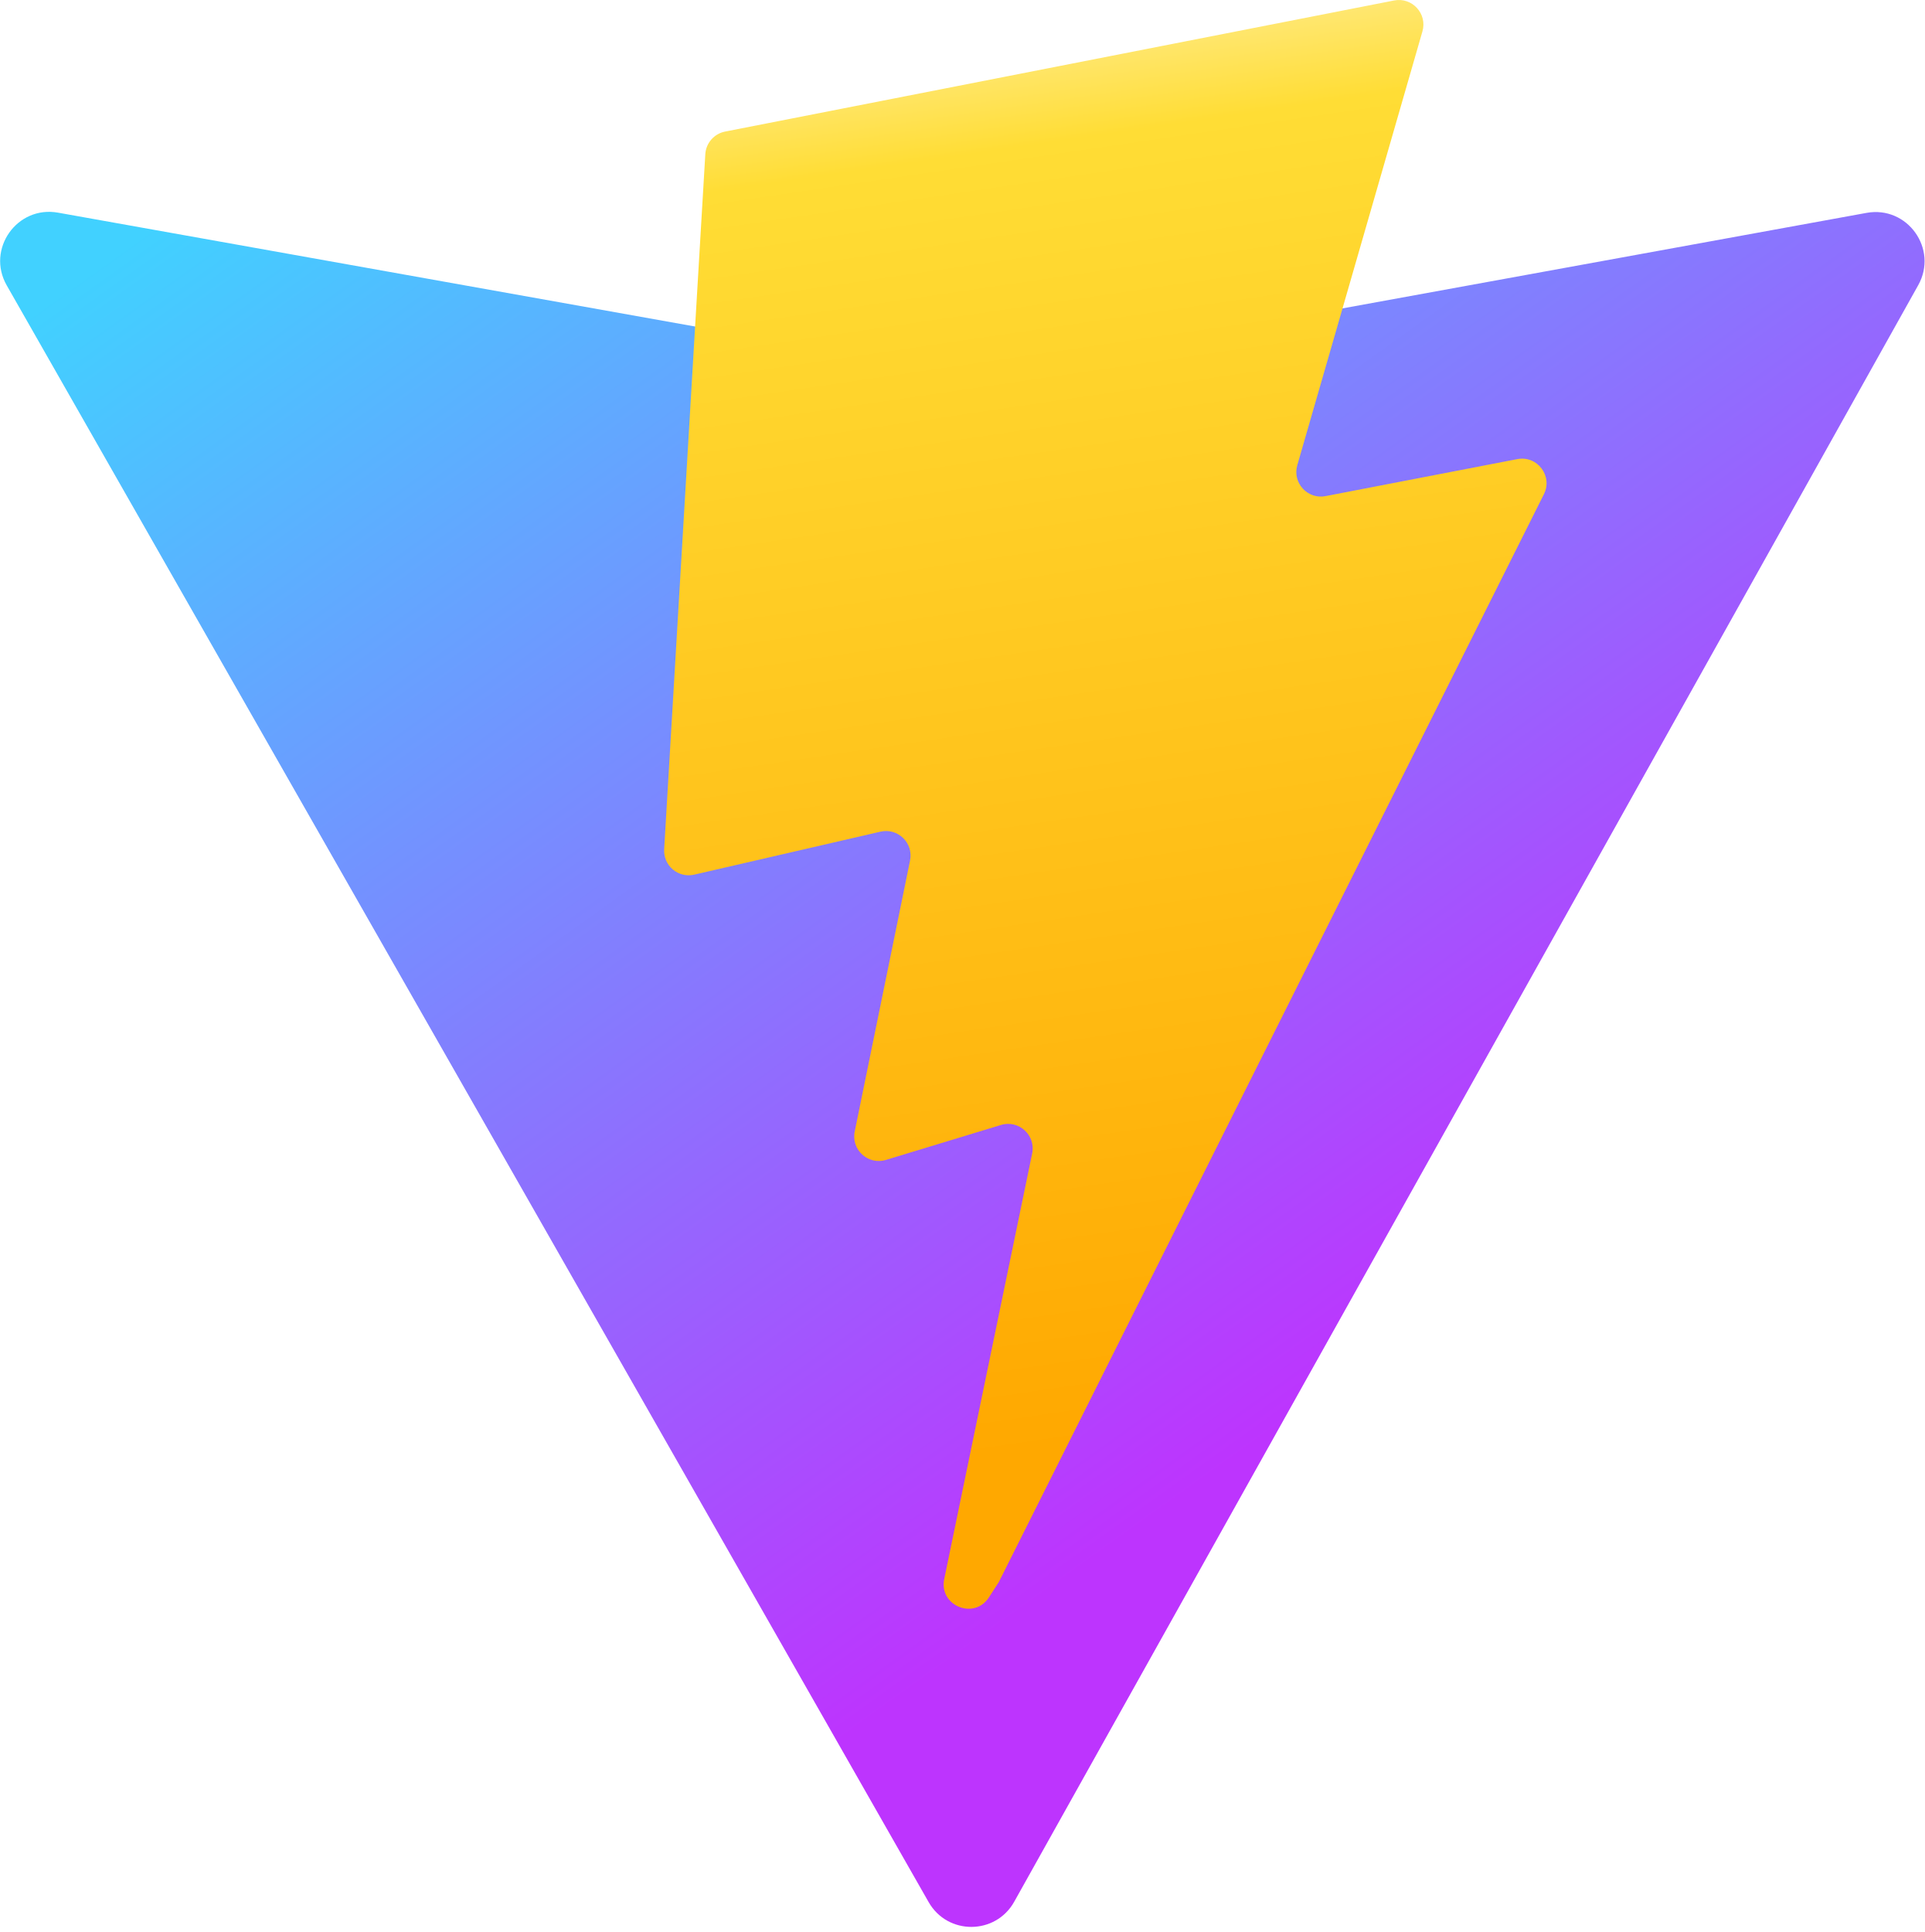
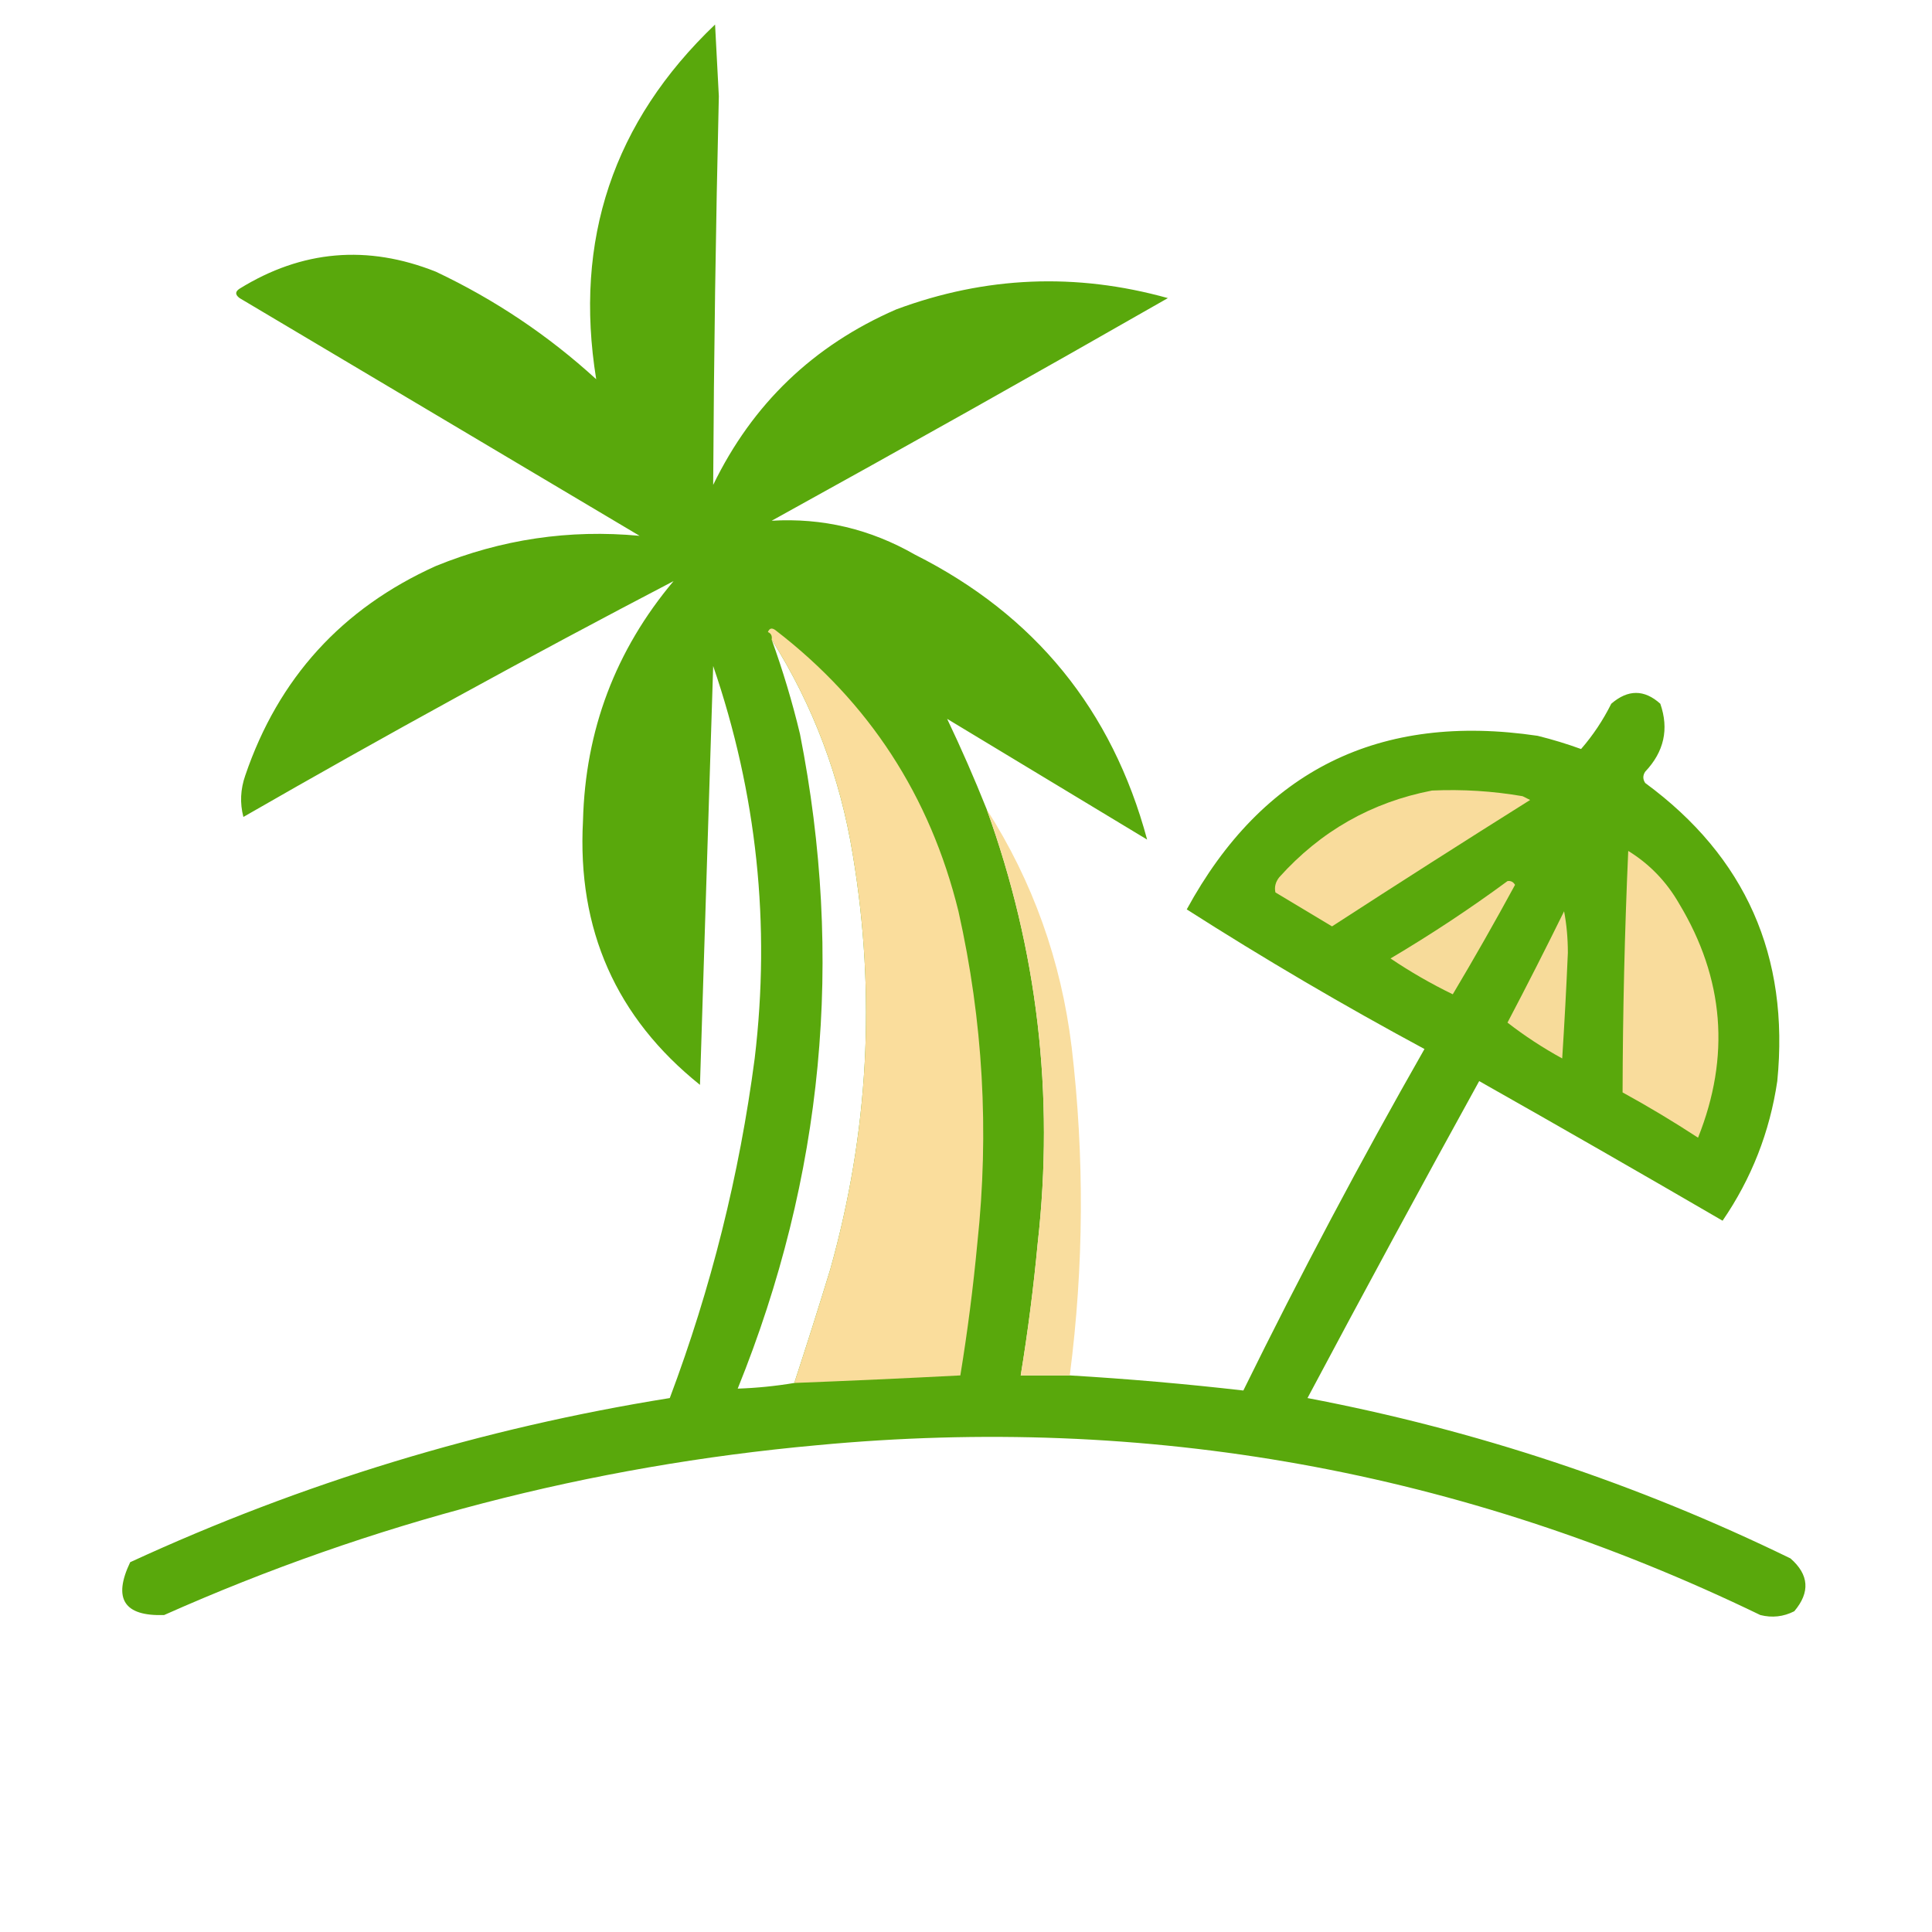
- <svg xmlns="http://www.w3.org/2000/svg" aria-hidden="true" role="img" class="iconify iconify--logos" width="31.88" height="32" preserveAspectRatio="xMidYMid meet" viewBox="0 0 256 257">
-   <defs>
-     <linearGradient id="IconifyId1813088fe1fbc01fb466" x1="-.828%" x2="57.636%" y1="7.652%" y2="78.411%">
-       <stop offset="0%" stop-color="#41D1FF" />
-       <stop offset="100%" stop-color="#BD34FE" />
-     </linearGradient>
-     <linearGradient id="IconifyId1813088fe1fbc01fb467" x1="43.376%" x2="50.316%" y1="2.242%" y2="89.03%">
-       <stop offset="0%" stop-color="#FFEA83" />
-       <stop offset="8.333%" stop-color="#FFDD35" />
-       <stop offset="100%" stop-color="#FFA800" />
-     </linearGradient>
-   </defs>
-   <path fill="url(#IconifyId1813088fe1fbc01fb466)" d="M255.153 37.938L134.897 252.976c-2.483 4.44-8.862 4.466-11.382.048L.875 37.958c-2.746-4.814 1.371-10.646 6.827-9.67l120.385 21.517a6.537 6.537 0 0 0 2.322-.004l117.867-21.483c5.438-.991 9.574 4.796 6.877 9.62Z" />
-   <path fill="url(#IconifyId1813088fe1fbc01fb467)" d="M185.432.063L96.44 17.501a3.268 3.268 0 0 0-2.634 3.014l-5.474 92.456a3.268 3.268 0 0 0 3.997 3.378l24.777-5.718c2.318-.535 4.413 1.507 3.936 3.838l-7.361 36.047c-.495 2.426 1.782 4.5 4.151 3.78l15.304-4.649c2.372-.72 4.652 1.36 4.15 3.788l-11.698 56.621c-.732 3.542 3.979 5.473 5.943 2.437l1.313-2.028l72.516-144.72c1.215-2.423-.88-5.186-3.54-4.672l-25.505 4.922c-2.396.462-4.435-1.77-3.759-4.114l16.646-57.705c.677-2.35-1.37-4.583-3.769-4.113Z" />
+ <svg xmlns="http://www.w3.org/2000/svg" version="1.1" width="512px" height="512px" style="shape-rendering:geometricPrecision; text-rendering:geometricPrecision; image-rendering:optimizeQuality; fill-rule:evenodd; clip-rule:evenodd">
+   <g>
+     <path style="opacity:0.989" fill="#58a70a" d="M 261.5,214.5 C 274.942,251.711 279.442,290.044 275,329.5C 273.901,341.231 272.401,352.897 270.5,364.5C 274.833,364.5 279.167,364.5 283.5,364.5C 298.872,365.413 314.206,366.746 329.5,368.5C 344.563,337.875 360.563,307.709 377.5,278C 355.978,266.411 334.978,254.078 314.5,241C 334.589,204.123 365.589,188.789 407.5,195C 411.394,195.964 415.227,197.131 419,198.5C 422.152,194.874 424.819,190.874 427,186.5C 431.419,182.673 435.752,182.673 440,186.5C 442.335,193.211 441.001,199.211 436,204.5C 435.333,205.5 435.333,206.5 436,207.5C 462.602,227.05 474.269,253.384 471,286.5C 469.009,299.978 464.175,312.312 456.5,323.5C 435.082,311.04 413.582,298.707 392,286.5C 376.632,314.374 361.466,342.374 346.5,370.5C 391.077,378.97 433.744,393.137 474.5,413C 479.424,417.303 479.758,421.97 475.5,427C 472.634,428.457 469.634,428.79 466.5,428C 387.41,389.716 304.077,374.716 216.5,383C 156.305,388.465 98.638,403.465 43.5,428C 32.876,428.362 29.875,423.695 34.5,414C 80.111,392.965 127.778,378.465 177.5,370.5C 188.448,341.374 195.948,311.374 200,280.5C 204.247,244.973 200.581,210.307 189,176.5C 187.838,213.469 186.671,250.469 185.5,287.5C 163.266,269.678 152.933,246.345 154.5,217.5C 155.114,193.484 163.114,172.317 178.5,154C 140.199,173.99 102.199,194.823 64.5,216.5C 63.548,212.839 63.715,209.172 65,205.5C 73.774,179.723 90.608,161.223 115.5,150C 132.88,142.912 150.88,140.245 169.5,142C 134.167,121 98.833,100 63.5,79C 62.289,78.107 62.289,77.274 63.5,76.5C 80.018,66.287 97.352,64.787 115.5,72C 131.132,79.393 145.299,88.893 158,100.5C 152.026,63.587 162.526,32.254 189.5,6.5C 189.833,12.833 190.167,19.167 190.5,25.5C 189.686,59.839 189.186,94.172 189,128.5C 199.41,107.036 215.577,91.536 237.5,82C 261.152,73.203 285.152,72.203 309.5,79C 274.662,98.92 239.662,118.587 204.5,138C 217.976,137.201 230.642,140.201 242.5,147C 274.242,162.97 294.742,188.137 304,222.5C 286.333,211.833 268.667,201.167 251,190.5C 254.713,198.273 258.213,206.273 261.5,214.5 Z M 204.5,169.5 C 215.479,186.922 222.646,205.922 226,226.5C 232.194,263.614 230.194,300.281 220,336.5C 216.924,346.56 213.757,356.56 210.5,366.5C 205.49,367.335 200.49,367.835 195.5,368C 218.228,311.784 223.728,253.95 212,194.5C 209.959,185.999 207.459,177.666 204.5,169.5 Z" />
+   </g>
+   <g>
+     <path style="opacity:0.993" fill="#fbdd9d" d="M 203.5,167.5 C 203.897,166.475 204.563,166.308 205.5,167C 230.301,186.075 246.468,210.909 254,241.5C 260.516,270.548 262.183,299.881 259,329.5C 257.901,341.229 256.401,352.896 254.5,364.5C 239.838,365.262 225.171,365.928 210.5,366.5C 213.757,356.56 216.924,346.56 220,336.5C 230.194,300.281 232.194,263.614 226,226.5C 222.646,205.922 215.479,186.922 204.5,169.5C 204.672,168.508 204.338,167.842 203.5,167.5 Z" />
+   </g>
+   <g>
+     <path style="opacity:1" fill="#f9dc9c" d="M 379.5,209.5 C 387.571,209.137 395.571,209.637 403.5,211C 404.167,211.333 404.833,211.667 405.5,212C 387.915,223.042 370.415,234.209 353,245.5C 348,242.5 343,239.5 338,236.5C 337.685,235.092 338.018,233.759 339,232.5C 349.982,220.263 363.482,212.596 379.5,209.5 Z" />
+   </g>
+   <g>
+     <path style="opacity:0.979" fill="#f9dc9c" d="M 261.5,214.5 C 273.717,233.637 281.217,254.637 284,277.5C 287.414,306.526 287.248,335.526 283.5,364.5C 279.167,364.5 274.833,364.5 270.5,364.5C 272.401,352.897 273.901,341.231 275,329.5C 279.442,290.044 274.942,251.711 261.5,214.5 Z" />
+   </g>
+   <g>
+     <path style="opacity:1" fill="#f9dc9c" d="M 431.5,225.5 C 437.147,228.982 441.647,233.649 445,239.5C 456.931,259.316 458.597,279.983 450,301.5C 443.499,297.248 436.832,293.248 430,289.5C 430.056,268.163 430.556,246.83 431.5,225.5 Z" />
+   </g>
+   <g>
+     <path style="opacity:1" fill="#f7db9a" d="M 399.5,233.5 C 400.376,233.369 401.043,233.702 401.5,234.5C 396.171,244.313 390.671,253.98 385,263.5C 379.271,260.719 373.771,257.553 368.5,254C 379.242,247.64 389.575,240.807 399.5,233.5 Z" />
+   </g>
+   <g>
+     <path style="opacity:1" fill="#f7db9a" d="M 414.5,241.5 C 415.165,244.984 415.499,248.651 415.5,252.5C 415.098,261.838 414.598,271.172 414,280.5C 408.881,277.696 404.047,274.529 399.5,271C 404.646,261.207 409.646,251.374 414.5,241.5 Z" />
+   </g>
</svg>
